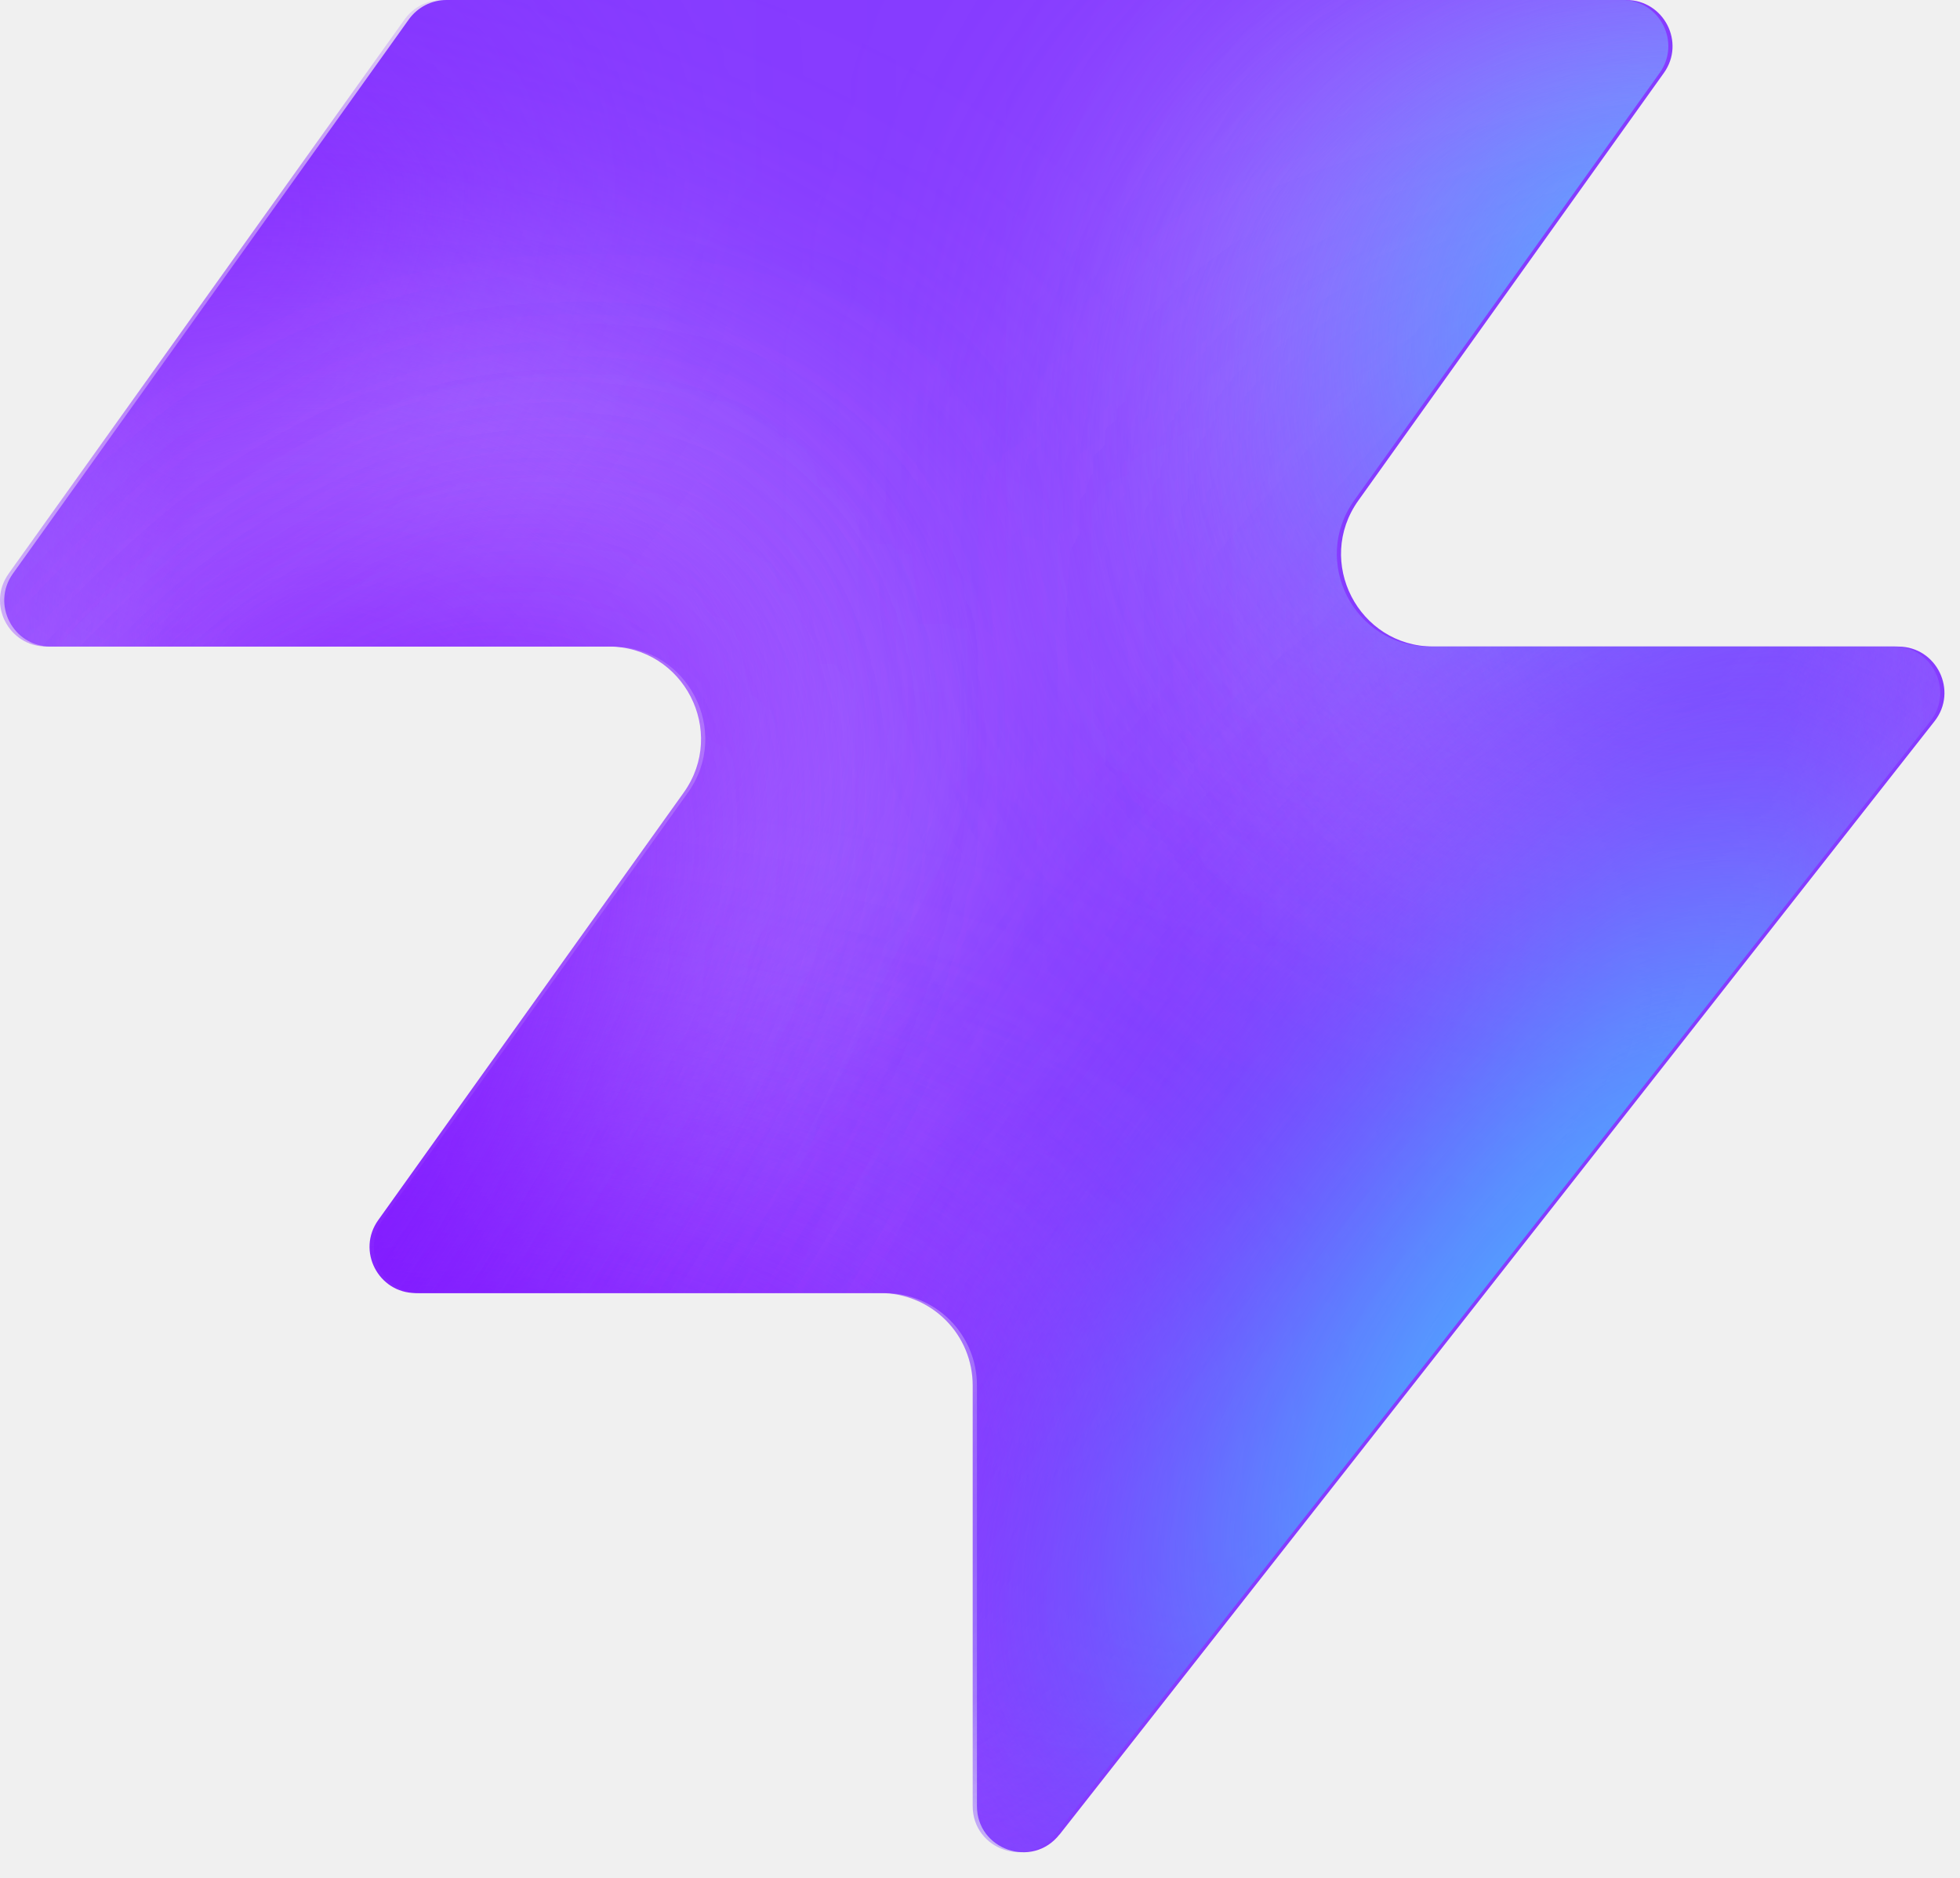
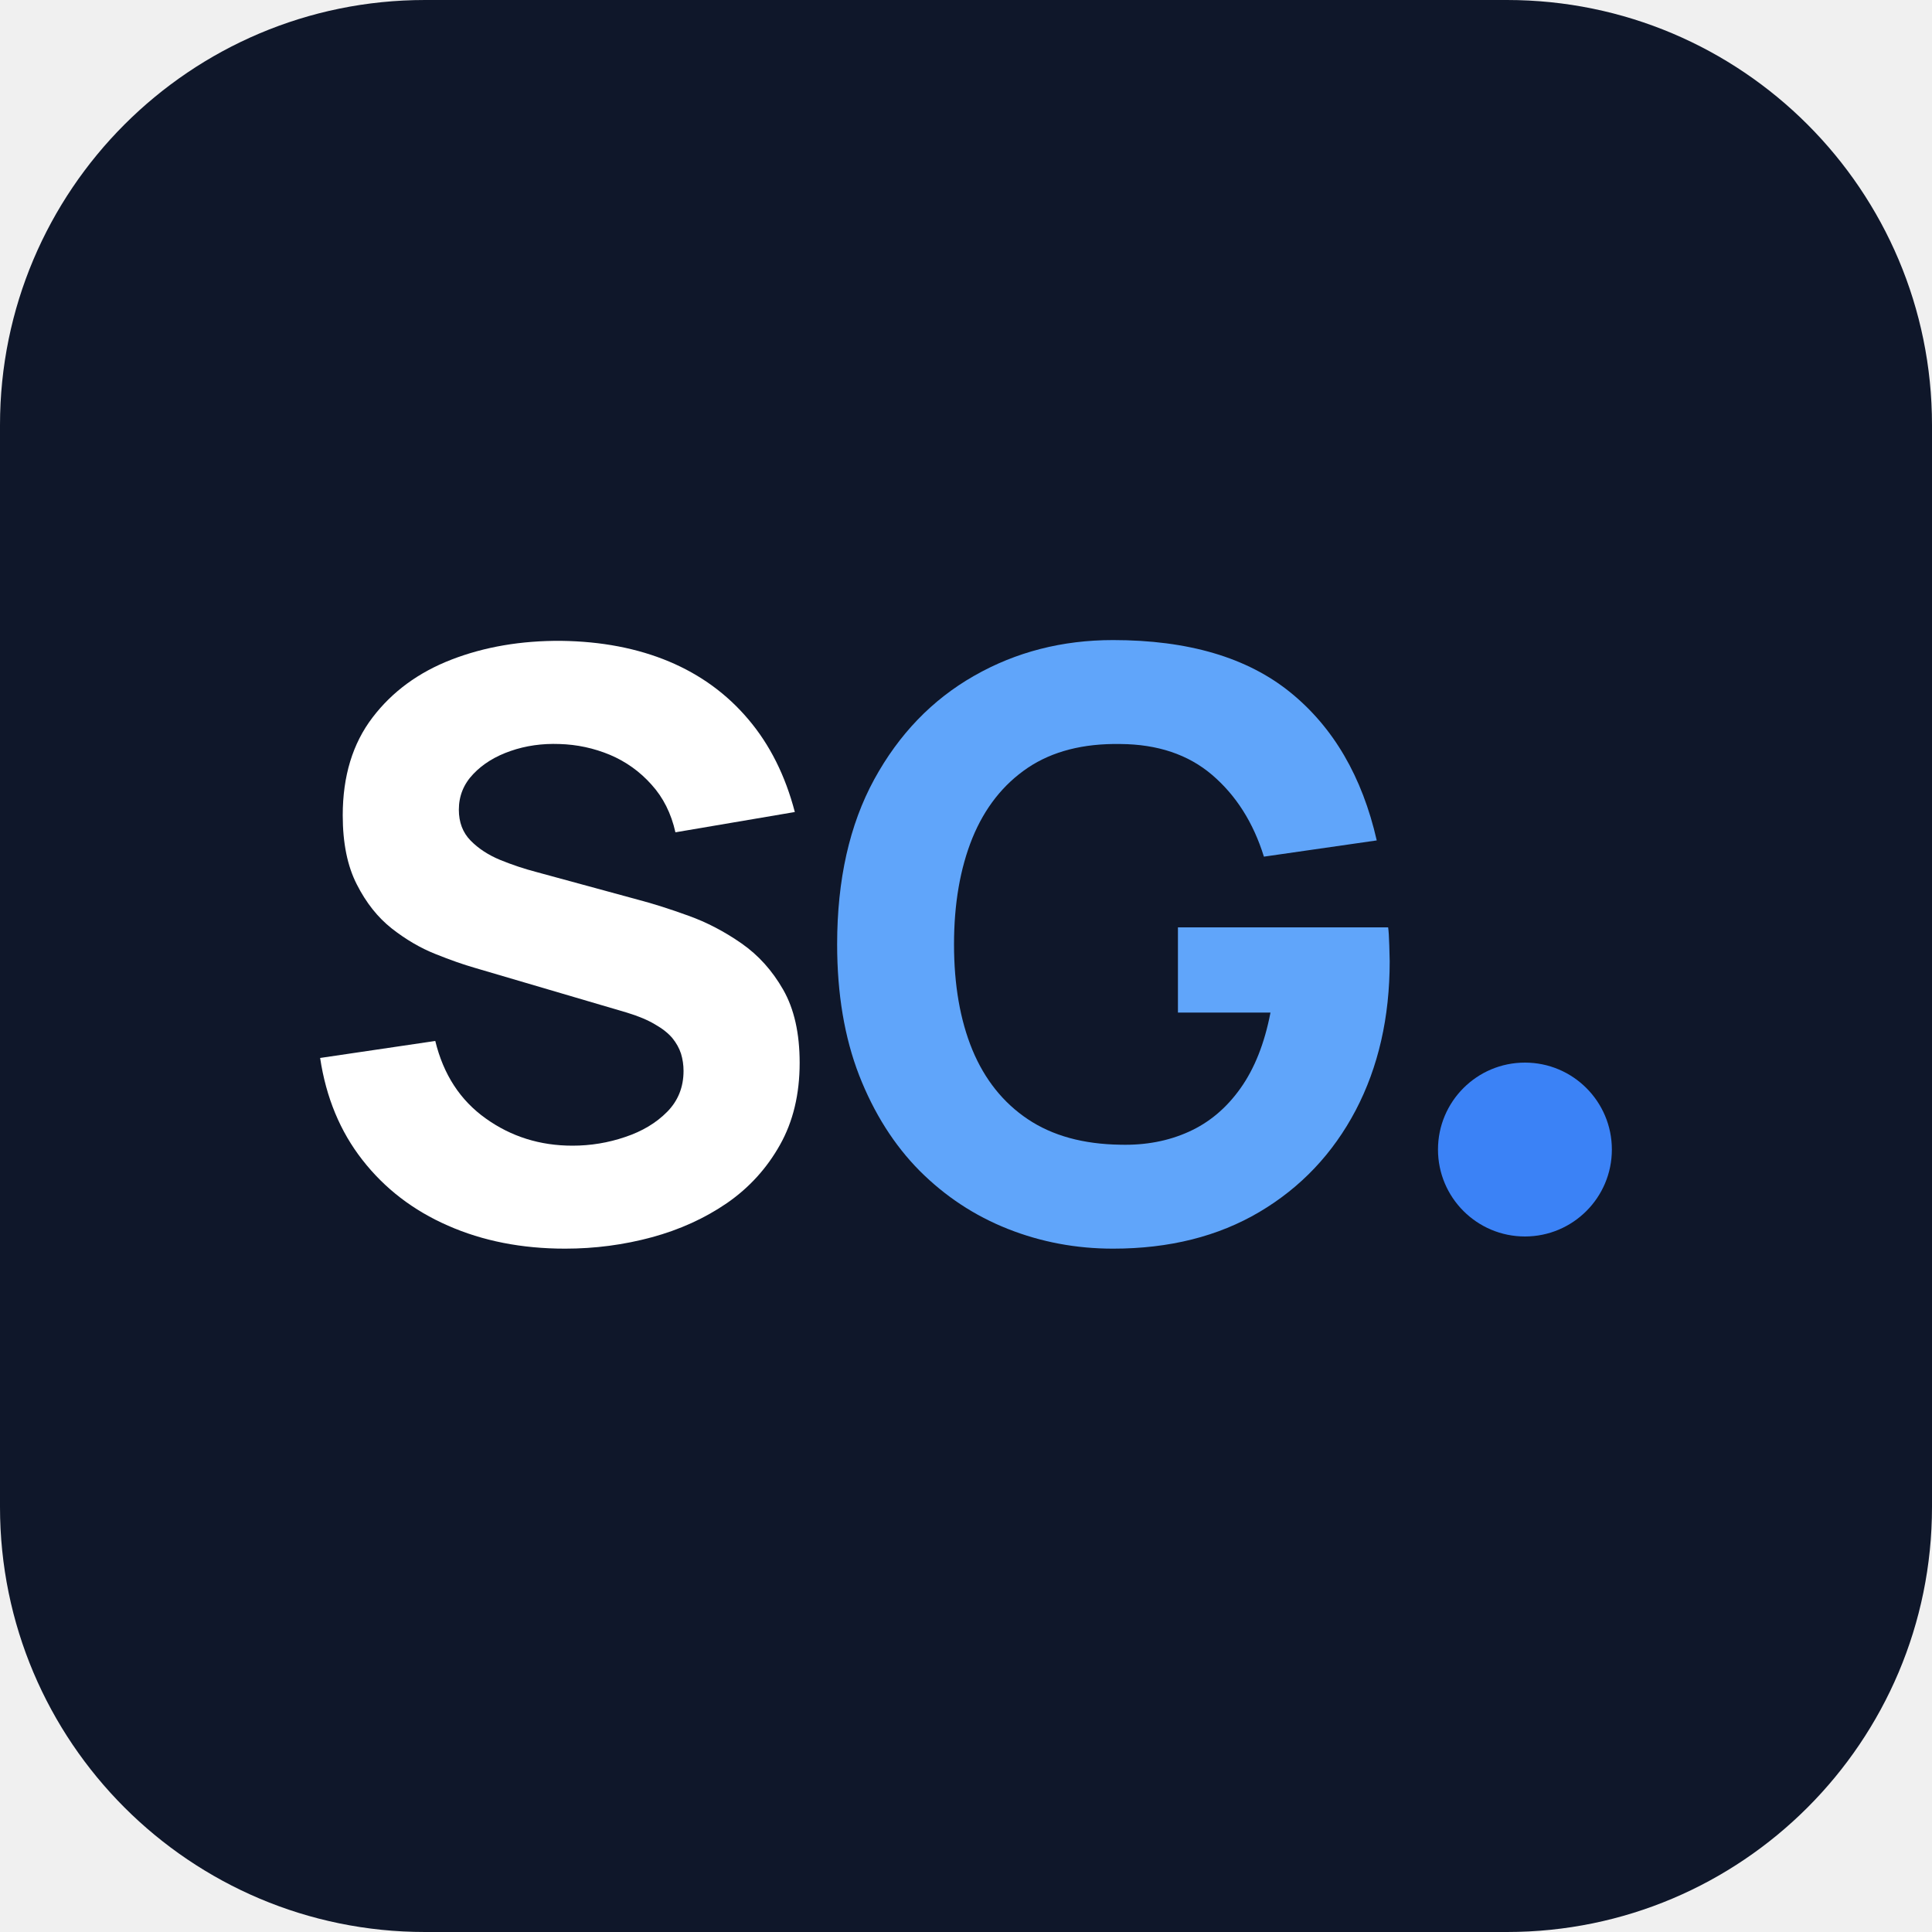
- <svg xmlns="http://www.w3.org/2000/svg" width="48" height="46" fill="none" viewBox="0 0 48 46">
-   <path fill="#863bff" d="M25.946 44.938c-.664.845-2.021.375-2.021-.698V33.937a2.26 2.26 0 0 0-2.262-2.262H10.287c-.92 0-1.456-1.04-.92-1.788l7.48-10.471c1.07-1.497 0-3.578-1.842-3.578H1.237c-.92 0-1.456-1.04-.92-1.788L10.013.474c.214-.297.556-.474.92-.474h28.894c.92 0 1.456 1.04.92 1.788l-7.48 10.471c-1.07 1.498 0 3.579 1.842 3.579h11.377c.943 0 1.473 1.088.89 1.83L25.947 44.94z" style="fill:#863bff;fill:color(display-p3 .525 .23 1);fill-opacity:1" />
-   <mask id="a" width="48" height="46" x="0" y="0" maskUnits="userSpaceOnUse" style="mask-type:alpha">
-     <path fill="#000" d="M25.842 44.938c-.664.844-2.021.375-2.021-.698V33.937a2.26 2.26 0 0 0-2.262-2.262H10.183c-.92 0-1.456-1.04-.92-1.788l7.48-10.471c1.07-1.498 0-3.579-1.842-3.579H1.133c-.92 0-1.456-1.04-.92-1.787L9.91.473c.214-.297.556-.474.92-.474h28.894c.92 0 1.456 1.04.92 1.788l-7.48 10.471c-1.07 1.498 0 3.578 1.842 3.578h11.377c.943 0 1.473 1.088.89 1.832L25.843 44.94z" style="fill:#000;fill-opacity:1" />
-   </mask>
-   <g mask="url(#a)">
-     <g filter="url(#b)">
-       <ellipse cx="5.508" cy="14.704" fill="#ede6ff" rx="5.508" ry="14.704" style="fill:#ede6ff;fill:color(display-p3 .927 .903 1);fill-opacity:1" transform="matrix(.00324 1 1 -.00324 -4.47 31.516)" />
-     </g>
-     <g filter="url(#c)">
-       <ellipse cx="10.399" cy="29.851" fill="#ede6ff" rx="10.399" ry="29.851" style="fill:#ede6ff;fill:color(display-p3 .927 .903 1);fill-opacity:1" transform="matrix(.00324 1 1 -.00324 -39.328 7.883)" />
-     </g>
-     <g filter="url(#d)">
-       <ellipse cx="5.508" cy="30.487" fill="#7e14ff" rx="5.508" ry="30.487" style="fill:#7e14ff;fill:color(display-p3 .492 .077 1);fill-opacity:1" transform="rotate(89.814 -25.913 -14.639)scale(1 -1)" />
-     </g>
-     <g filter="url(#e)">
-       <ellipse cx="5.508" cy="30.599" fill="#7e14ff" rx="5.508" ry="30.599" style="fill:#7e14ff;fill:color(display-p3 .492 .077 1);fill-opacity:1" transform="rotate(89.814 -32.644 -3.334)scale(1 -1)" />
-     </g>
-     <g filter="url(#f)">
-       <ellipse cx="5.508" cy="30.599" fill="#7e14ff" rx="5.508" ry="30.599" style="fill:#7e14ff;fill:color(display-p3 .492 .077 1);fill-opacity:1" transform="matrix(.00324 1 1 -.00324 -34.34 30.47)" />
-     </g>
-     <g filter="url(#g)">
-       <ellipse cx="14.072" cy="22.078" fill="#ede6ff" rx="14.072" ry="22.078" style="fill:#ede6ff;fill:color(display-p3 .927 .903 1);fill-opacity:1" transform="rotate(93.35 24.506 48.493)scale(-1 1)" />
-     </g>
-     <g filter="url(#h)">
-       <ellipse cx="3.47" cy="21.501" fill="#7e14ff" rx="3.47" ry="21.501" style="fill:#7e14ff;fill:color(display-p3 .492 .077 1);fill-opacity:1" transform="rotate(89.009 28.708 47.59)scale(-1 1)" />
-     </g>
-     <g filter="url(#i)">
-       <ellipse cx="3.47" cy="21.501" fill="#7e14ff" rx="3.47" ry="21.501" style="fill:#7e14ff;fill:color(display-p3 .492 .077 1);fill-opacity:1" transform="rotate(89.009 28.708 47.59)scale(-1 1)" />
-     </g>
-     <g filter="url(#j)">
-       <ellipse cx=".387" cy="8.972" fill="#7e14ff" rx="4.407" ry="29.108" style="fill:#7e14ff;fill:color(display-p3 .492 .077 1);fill-opacity:1" transform="rotate(39.51 .387 8.972)" />
-     </g>
-     <g filter="url(#k)">
-       <ellipse cx="47.523" cy="-6.092" fill="#7e14ff" rx="4.407" ry="29.108" style="fill:#7e14ff;fill:color(display-p3 .492 .077 1);fill-opacity:1" transform="rotate(37.892 47.523 -6.092)" />
-     </g>
-     <g filter="url(#l)">
-       <ellipse cx="41.412" cy="6.333" fill="#47bfff" rx="5.971" ry="9.665" style="fill:#47bfff;fill:color(display-p3 .28 .748 1);fill-opacity:1" transform="rotate(37.892 41.412 6.333)" />
-     </g>
-     <g filter="url(#m)">
-       <ellipse cx="-1.879" cy="38.332" fill="#7e14ff" rx="4.407" ry="29.108" style="fill:#7e14ff;fill:color(display-p3 .492 .077 1);fill-opacity:1" transform="rotate(37.892 -1.88 38.332)" />
-     </g>
-     <g filter="url(#n)">
-       <ellipse cx="-1.879" cy="38.332" fill="#7e14ff" rx="4.407" ry="29.108" style="fill:#7e14ff;fill:color(display-p3 .492 .077 1);fill-opacity:1" transform="rotate(37.892 -1.88 38.332)" />
-     </g>
-     <g filter="url(#o)">
-       <ellipse cx="35.651" cy="29.907" fill="#7e14ff" rx="4.407" ry="29.108" style="fill:#7e14ff;fill:color(display-p3 .492 .077 1);fill-opacity:1" transform="rotate(37.892 35.651 29.907)" />
-     </g>
-     <g filter="url(#p)">
-       <ellipse cx="38.418" cy="32.4" fill="#47bfff" rx="5.971" ry="15.297" style="fill:#47bfff;fill:color(display-p3 .28 .748 1);fill-opacity:1" transform="rotate(37.892 38.418 32.4)" />
-     </g>
-   </g>
-   <defs>
-     <filter id="b" width="60.045" height="41.654" x="-19.77" y="16.149" color-interpolation-filters="sRGB" filterUnits="userSpaceOnUse">
-       <feFlood flood-opacity="0" result="BackgroundImageFix" />
-       <feBlend in="SourceGraphic" in2="BackgroundImageFix" result="shape" />
-       <feGaussianBlur result="effect1_foregroundBlur_2002_17158" stdDeviation="7.659" />
-     </filter>
-     <filter id="c" width="90.34" height="51.437" x="-54.613" y="-7.533" color-interpolation-filters="sRGB" filterUnits="userSpaceOnUse">
-       <feFlood flood-opacity="0" result="BackgroundImageFix" />
-       <feBlend in="SourceGraphic" in2="BackgroundImageFix" result="shape" />
-       <feGaussianBlur result="effect1_foregroundBlur_2002_17158" stdDeviation="7.659" />
-     </filter>
-     <filter id="d" width="79.355" height="29.4" x="-49.64" y="2.03" color-interpolation-filters="sRGB" filterUnits="userSpaceOnUse">
-       <feFlood flood-opacity="0" result="BackgroundImageFix" />
-       <feBlend in="SourceGraphic" in2="BackgroundImageFix" result="shape" />
-       <feGaussianBlur result="effect1_foregroundBlur_2002_17158" stdDeviation="4.596" />
-     </filter>
-     <filter id="e" width="79.579" height="29.4" x="-45.045" y="20.029" color-interpolation-filters="sRGB" filterUnits="userSpaceOnUse">
-       <feFlood flood-opacity="0" result="BackgroundImageFix" />
-       <feBlend in="SourceGraphic" in2="BackgroundImageFix" result="shape" />
-       <feGaussianBlur result="effect1_foregroundBlur_2002_17158" stdDeviation="4.596" />
-     </filter>
-     <filter id="f" width="79.579" height="29.4" x="-43.513" y="21.178" color-interpolation-filters="sRGB" filterUnits="userSpaceOnUse">
-       <feFlood flood-opacity="0" result="BackgroundImageFix" />
-       <feBlend in="SourceGraphic" in2="BackgroundImageFix" result="shape" />
-       <feGaussianBlur result="effect1_foregroundBlur_2002_17158" stdDeviation="4.596" />
-     </filter>
-     <filter id="g" width="74.749" height="58.852" x="15.756" y="-17.901" color-interpolation-filters="sRGB" filterUnits="userSpaceOnUse">
-       <feFlood flood-opacity="0" result="BackgroundImageFix" />
-       <feBlend in="SourceGraphic" in2="BackgroundImageFix" result="shape" />
-       <feGaussianBlur result="effect1_foregroundBlur_2002_17158" stdDeviation="7.659" />
-     </filter>
-     <filter id="h" width="61.377" height="25.362" x="23.548" y="2.284" color-interpolation-filters="sRGB" filterUnits="userSpaceOnUse">
-       <feFlood flood-opacity="0" result="BackgroundImageFix" />
-       <feBlend in="SourceGraphic" in2="BackgroundImageFix" result="shape" />
-       <feGaussianBlur result="effect1_foregroundBlur_2002_17158" stdDeviation="4.596" />
-     </filter>
-     <filter id="i" width="61.377" height="25.362" x="23.548" y="2.284" color-interpolation-filters="sRGB" filterUnits="userSpaceOnUse">
-       <feFlood flood-opacity="0" result="BackgroundImageFix" />
-       <feBlend in="SourceGraphic" in2="BackgroundImageFix" result="shape" />
-       <feGaussianBlur result="effect1_foregroundBlur_2002_17158" stdDeviation="4.596" />
-     </filter>
-     <filter id="j" width="56.045" height="63.649" x="-27.636" y="-22.853" color-interpolation-filters="sRGB" filterUnits="userSpaceOnUse">
-       <feFlood flood-opacity="0" result="BackgroundImageFix" />
-       <feBlend in="SourceGraphic" in2="BackgroundImageFix" result="shape" />
-       <feGaussianBlur result="effect1_foregroundBlur_2002_17158" stdDeviation="4.596" />
-     </filter>
-     <filter id="k" width="54.814" height="64.646" x="20.116" y="-38.415" color-interpolation-filters="sRGB" filterUnits="userSpaceOnUse">
-       <feFlood flood-opacity="0" result="BackgroundImageFix" />
-       <feBlend in="SourceGraphic" in2="BackgroundImageFix" result="shape" />
-       <feGaussianBlur result="effect1_foregroundBlur_2002_17158" stdDeviation="4.596" />
-     </filter>
-     <filter id="l" width="33.541" height="35.313" x="24.641" y="-11.323" color-interpolation-filters="sRGB" filterUnits="userSpaceOnUse">
-       <feFlood flood-opacity="0" result="BackgroundImageFix" />
-       <feBlend in="SourceGraphic" in2="BackgroundImageFix" result="shape" />
-       <feGaussianBlur result="effect1_foregroundBlur_2002_17158" stdDeviation="4.596" />
-     </filter>
-     <filter id="m" width="54.814" height="64.646" x="-29.286" y="6.009" color-interpolation-filters="sRGB" filterUnits="userSpaceOnUse">
-       <feFlood flood-opacity="0" result="BackgroundImageFix" />
-       <feBlend in="SourceGraphic" in2="BackgroundImageFix" result="shape" />
-       <feGaussianBlur result="effect1_foregroundBlur_2002_17158" stdDeviation="4.596" />
-     </filter>
-     <filter id="n" width="54.814" height="64.646" x="-29.286" y="6.009" color-interpolation-filters="sRGB" filterUnits="userSpaceOnUse">
-       <feFlood flood-opacity="0" result="BackgroundImageFix" />
-       <feBlend in="SourceGraphic" in2="BackgroundImageFix" result="shape" />
-       <feGaussianBlur result="effect1_foregroundBlur_2002_17158" stdDeviation="4.596" />
-     </filter>
-     <filter id="o" width="54.814" height="64.646" x="8.244" y="-2.416" color-interpolation-filters="sRGB" filterUnits="userSpaceOnUse">
-       <feFlood flood-opacity="0" result="BackgroundImageFix" />
-       <feBlend in="SourceGraphic" in2="BackgroundImageFix" result="shape" />
-       <feGaussianBlur result="effect1_foregroundBlur_2002_17158" stdDeviation="4.596" />
-     </filter>
-     <filter id="p" width="39.409" height="43.623" x="18.713" y="10.588" color-interpolation-filters="sRGB" filterUnits="userSpaceOnUse">
-       <feFlood flood-opacity="0" result="BackgroundImageFix" />
-       <feBlend in="SourceGraphic" in2="BackgroundImageFix" result="shape" />
-       <feGaussianBlur result="effect1_foregroundBlur_2002_17158" stdDeviation="4.596" />
-     </filter>
-   </defs>
+ <svg xmlns="http://www.w3.org/2000/svg" viewBox="0 0 100 100">
+   <rect width="100" height="100" rx="22" fill="#0f172a" />
+   <path d="M29.25 64.63Q25.89 64.63 23.19 63.44Q20.49 62.26 18.76 60.04Q17.03 57.83 16.57 54.76L22.53 53.88Q23.16 56.48 25.14 57.89Q27.11 59.30 29.63 59.30Q31.04 59.30 32.36 58.85Q33.68 58.41 34.53 57.55Q35.38 56.69 35.38 55.43Q35.38 54.97 35.25 54.54Q35.11 54.11 34.80 53.73Q34.48 53.35 33.90 53.02Q33.33 52.68 32.44 52.41L24.59 50.10Q23.71 49.85 22.54 49.38Q21.38 48.92 20.28 48.06Q19.19 47.20 18.47 45.78Q17.74 44.36 17.74 42.20Q17.74 39.16 19.28 37.14Q20.81 35.13 23.37 34.14Q25.93 33.15 29.04 33.17Q32.17 33.21 34.63 34.24Q37.08 35.27 38.74 37.24Q40.40 39.20 41.14 42.03L34.96 43.08Q34.63 41.61 33.72 40.61Q32.82 39.60 31.57 39.07Q30.32 38.55 28.96 38.51Q27.61 38.46 26.43 38.87Q25.24 39.28 24.50 40.06Q23.75 40.84 23.75 41.91Q23.75 42.89 24.36 43.51Q24.97 44.13 25.89 44.51Q26.82 44.89 27.78 45.14L33.03 46.57Q34.21 46.88 35.64 47.40Q37.06 47.91 38.38 48.83Q39.69 49.74 40.54 51.23Q41.39 52.72 41.39 55.01Q41.39 57.45 40.37 59.26Q39.35 61.08 37.63 62.27Q35.91 63.45 33.74 64.04Q31.56 64.63 29.25 64.63" fill="#fff" />
+   <path d="M57.61 64.63Q54.75 64.63 52.17 63.61Q49.59 62.59 47.60 60.60Q45.62 58.60 44.47 55.66Q43.33 52.72 43.33 48.88Q43.33 43.86 45.25 40.34Q47.17 36.83 50.42 34.98Q53.66 33.13 57.61 33.13Q63.45 33.13 66.79 35.84Q70.13 38.55 71.26 43.50L65.42 44.34Q64.60 41.70 62.74 40.11Q60.89 38.53 57.99 38.51Q55.11 38.46 53.20 39.74Q51.29 41.03 50.33 43.38Q49.38 45.73 49.38 48.88Q49.38 52.03 50.33 54.34Q51.29 56.65 53.20 57.93Q55.11 59.21 57.99 59.25Q59.94 59.30 61.53 58.58Q63.11 57.87 64.20 56.34Q65.30 54.80 65.76 52.41L60.97 52.41L60.97 48L71.85 48Q71.89 48.27 71.91 48.96Q71.93 49.66 71.93 49.76Q71.93 54.11 70.17 57.47Q68.40 60.83 65.19 62.73Q61.98 64.63 57.61 64.63" fill="#60a5fa" />
+   <circle cx="78.93" cy="59.5" r="4.5" fill="#3b82f6" />
</svg>
